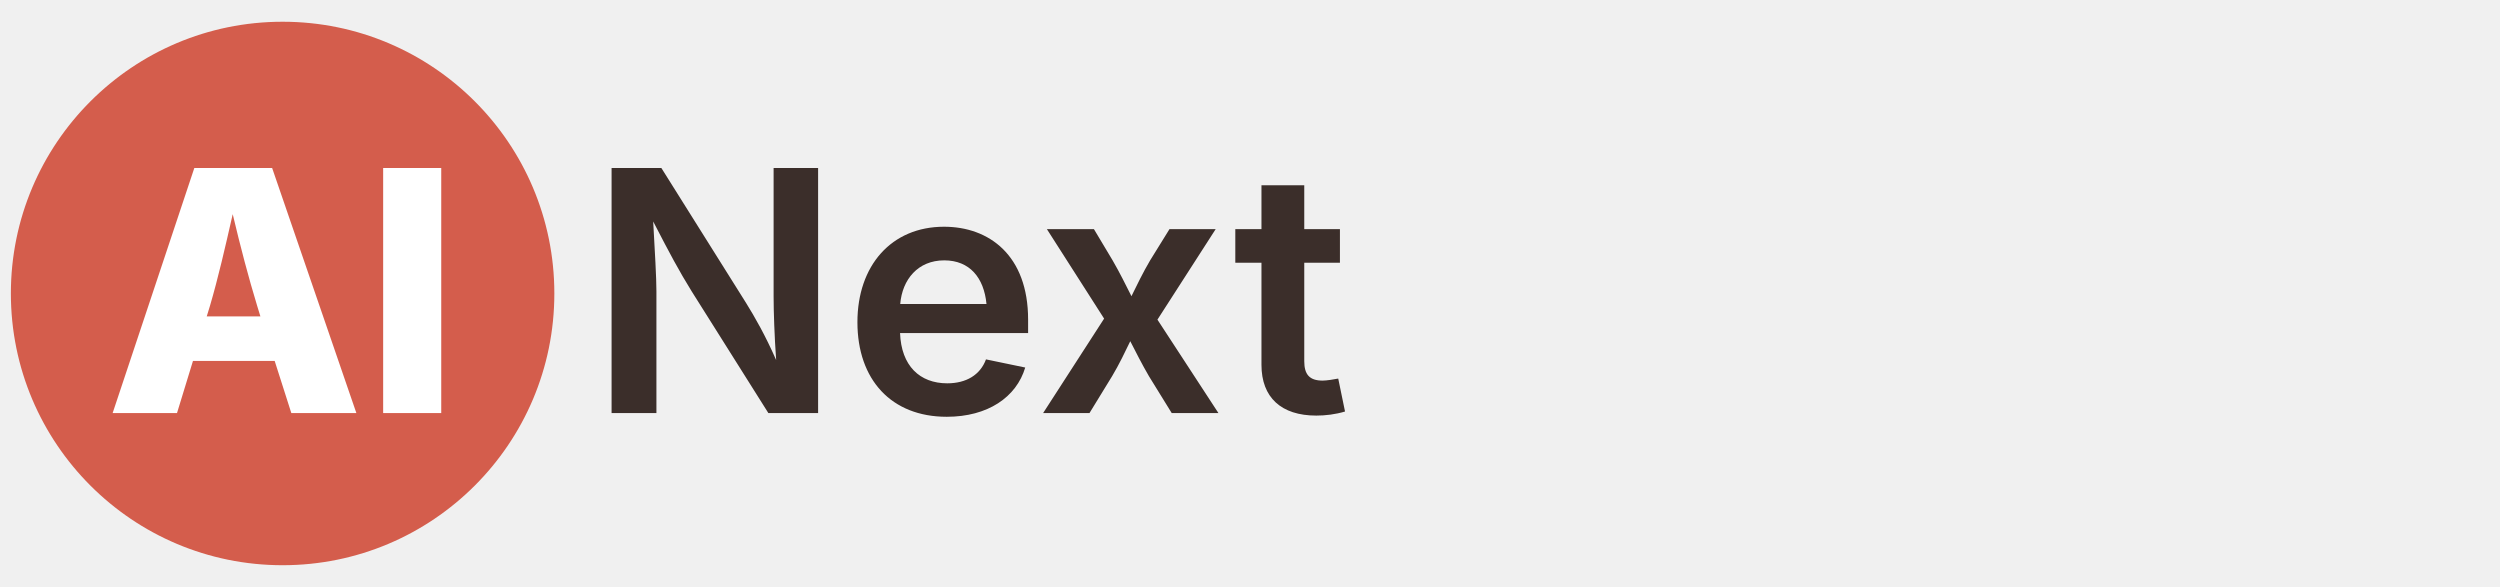
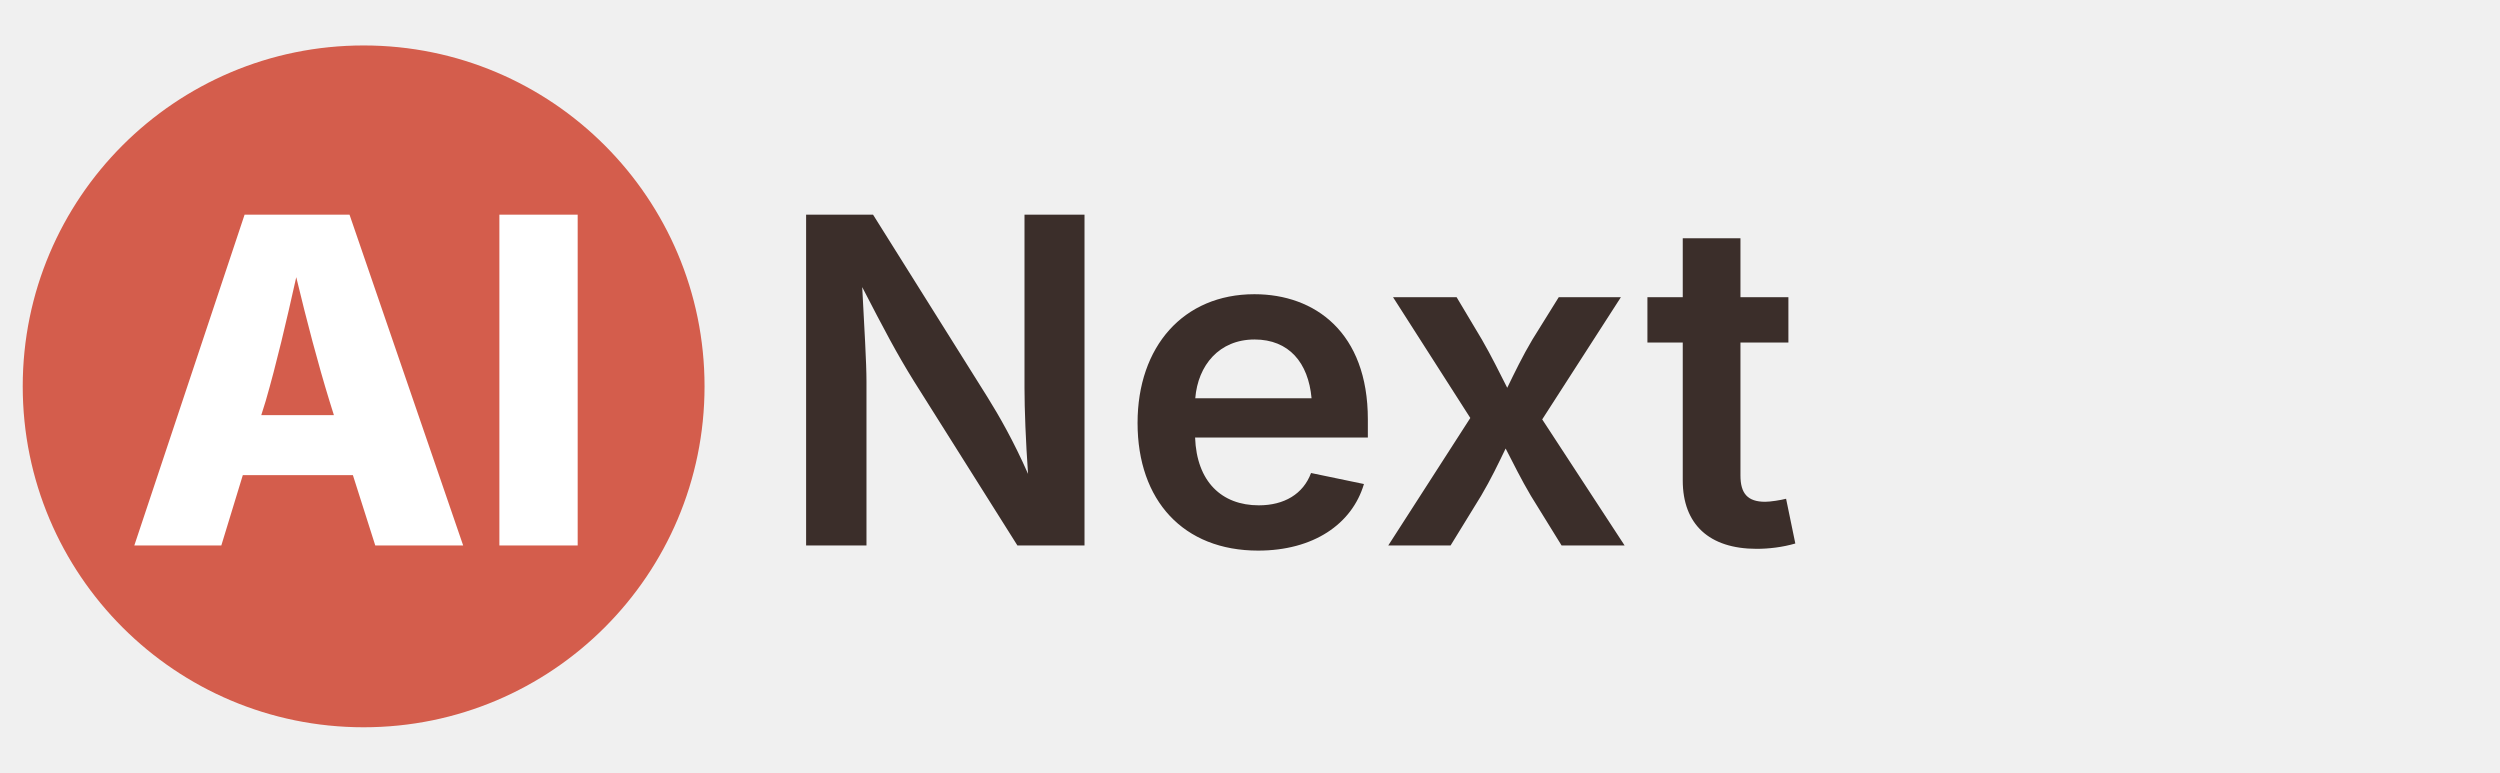
- <svg xmlns="http://www.w3.org/2000/svg" width="230" height="54" viewBox="0 0 230 54">
+ <svg xmlns="http://www.w3.org/2000/svg" width="220" height="68" viewBox="0 0 220 68">
  <defs>
    <style>
-       .ai-text  { font-family: Outfit, system-ui, -apple-system, sans-serif; font-weight: 800; font-size: 31px; fill: #FFFFFF; }
-       .next-text { font-family: Outfit, system-ui, -apple-system, sans-serif; font-weight: 600; font-size: 31px; fill: #3B2E2A; }
+       .ai-text  { font-family: Outfit, system-ui, -apple-system, sans-serif; font-weight: 800; font-size: 40px; fill: #FFFFFF; }
+       .next-text { font-family: Outfit, system-ui, -apple-system, sans-serif; font-weight: 600; font-size: 40px; fill: #3B2E2A; }
    </style>
  </defs>
-   <circle cx="26" cy="27" r="25" fill="#D45D4C" />
-   <text x="26" y="38" text-anchor="middle" class="ai-text">AI</text>
-   <text x="54" y="38" class="next-text">Next</text>
+   <circle cx="32" cy="34" r="30" fill="#D45D4C" />
+   <text x="32" y="48" text-anchor="middle" class="ai-text">AI</text>
+   <text x="68" y="48" class="next-text">Next</text>
</svg>
